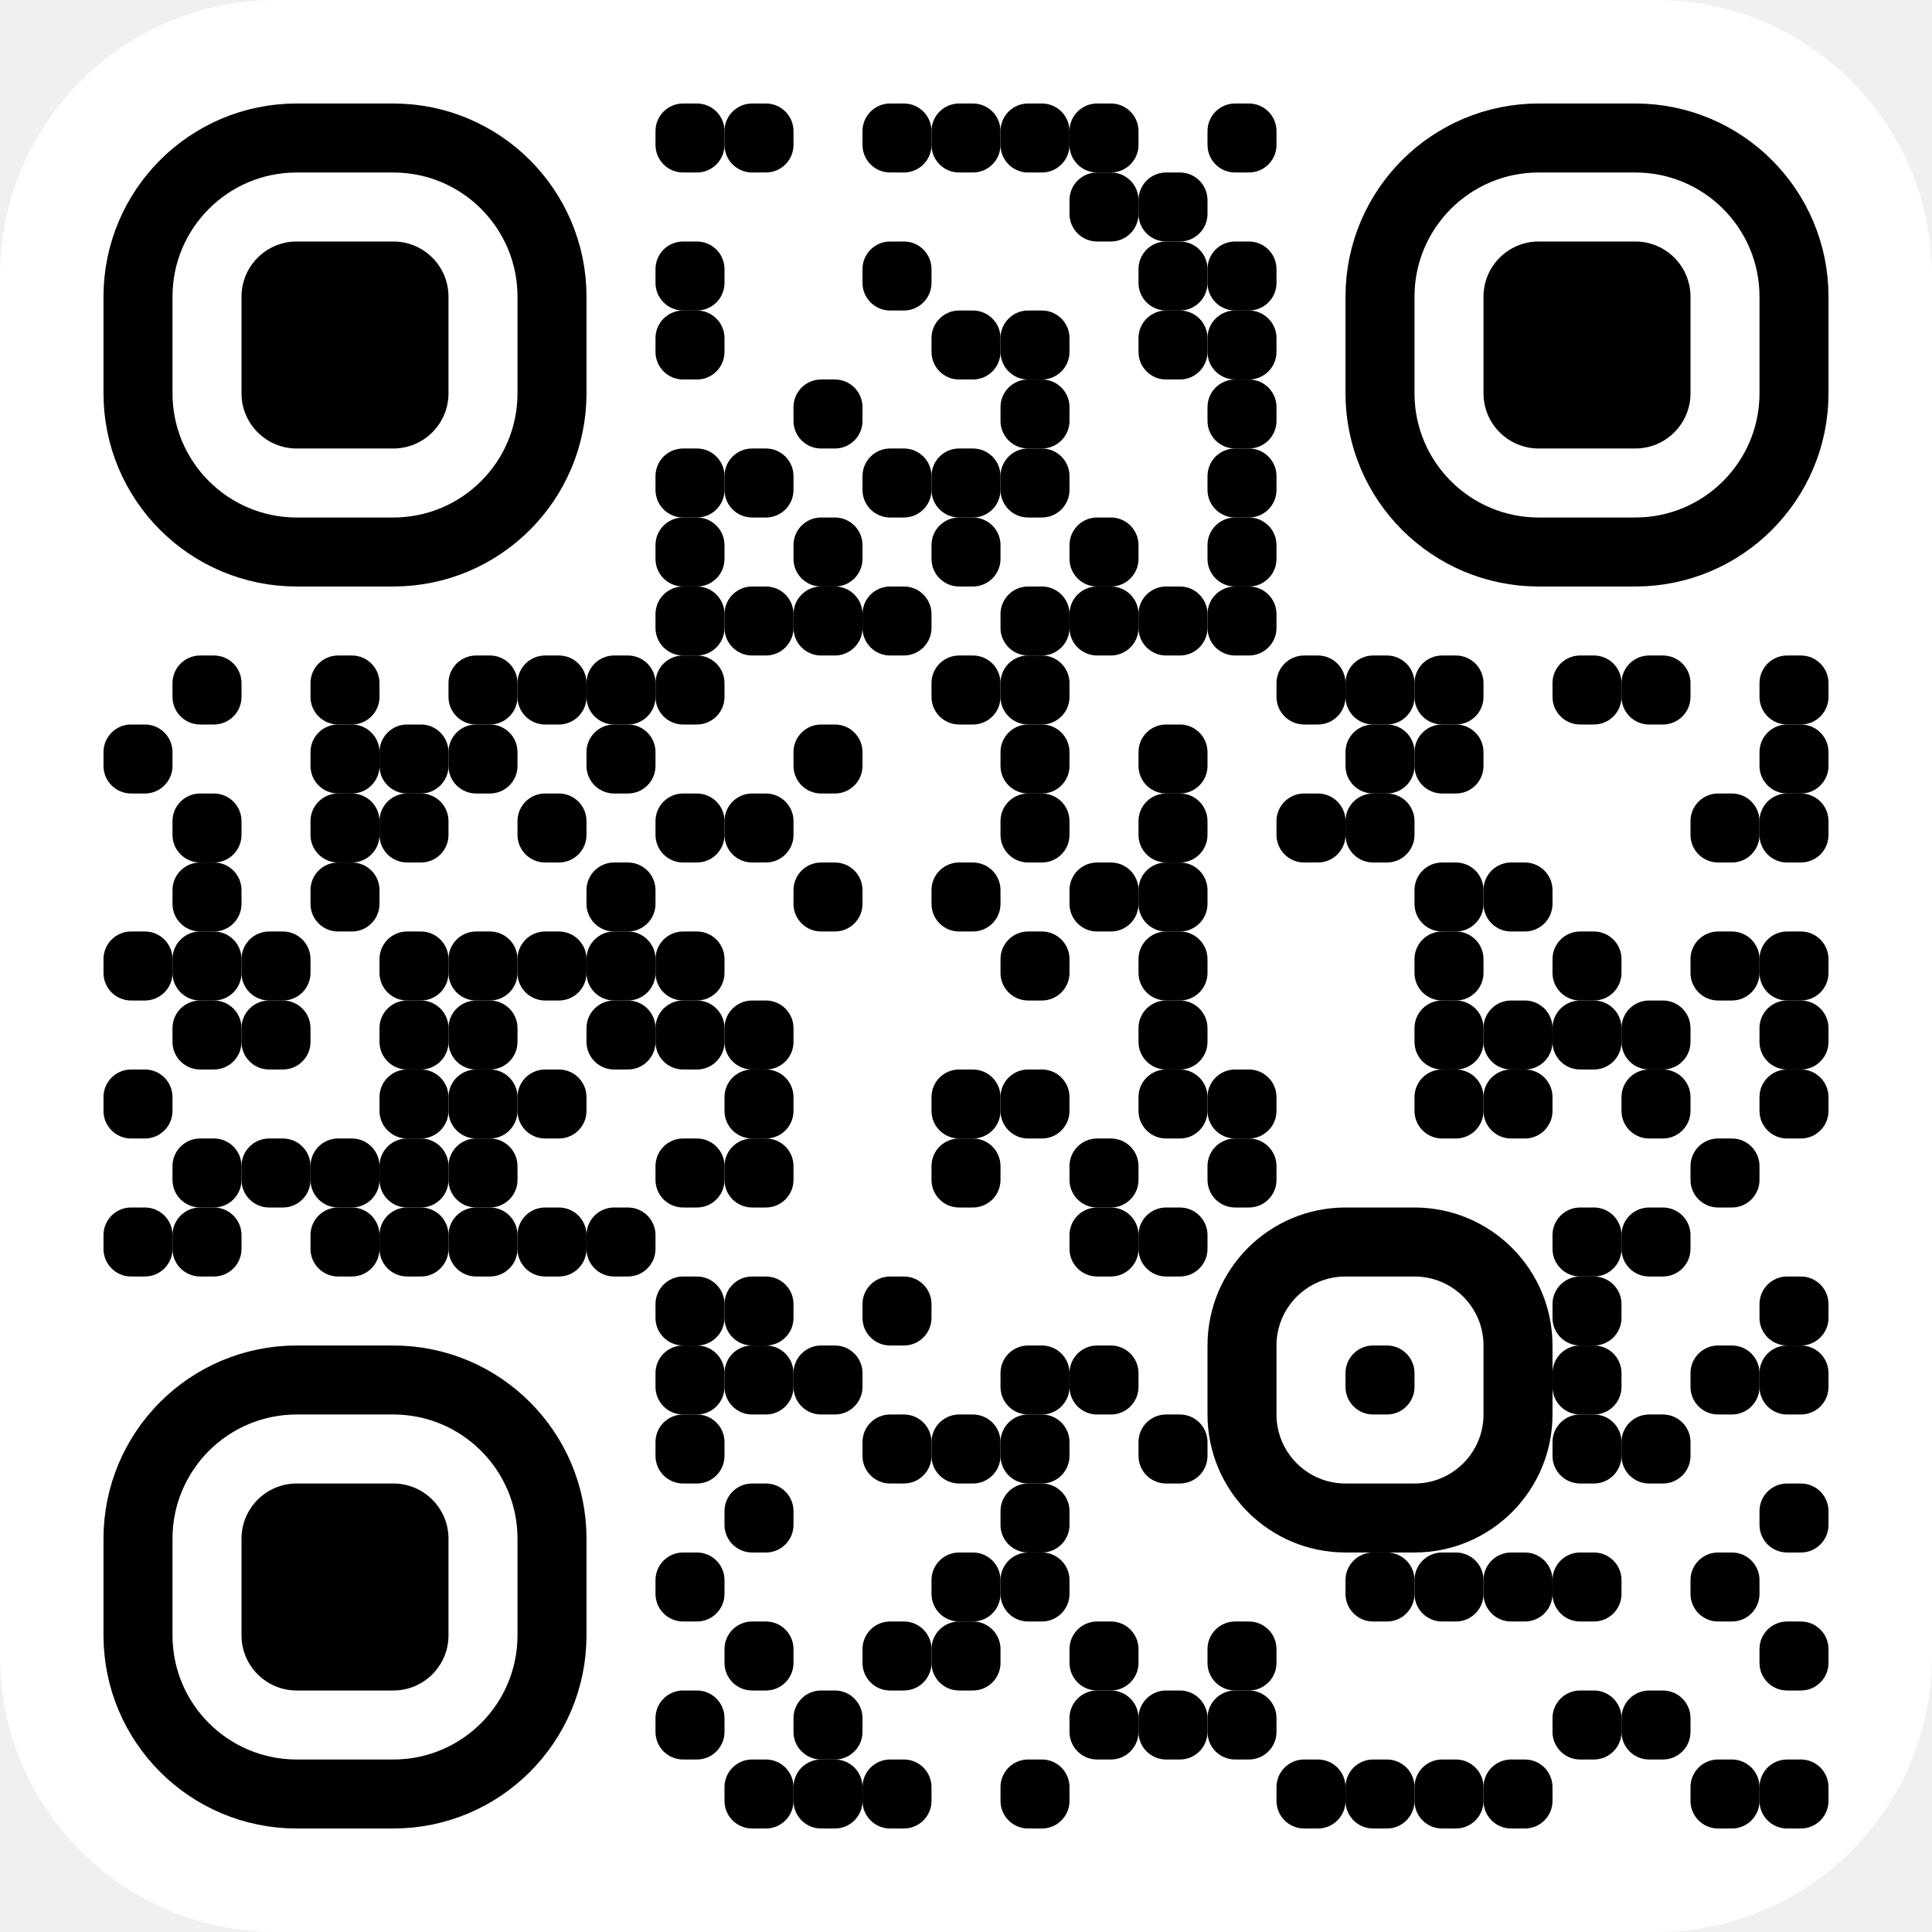
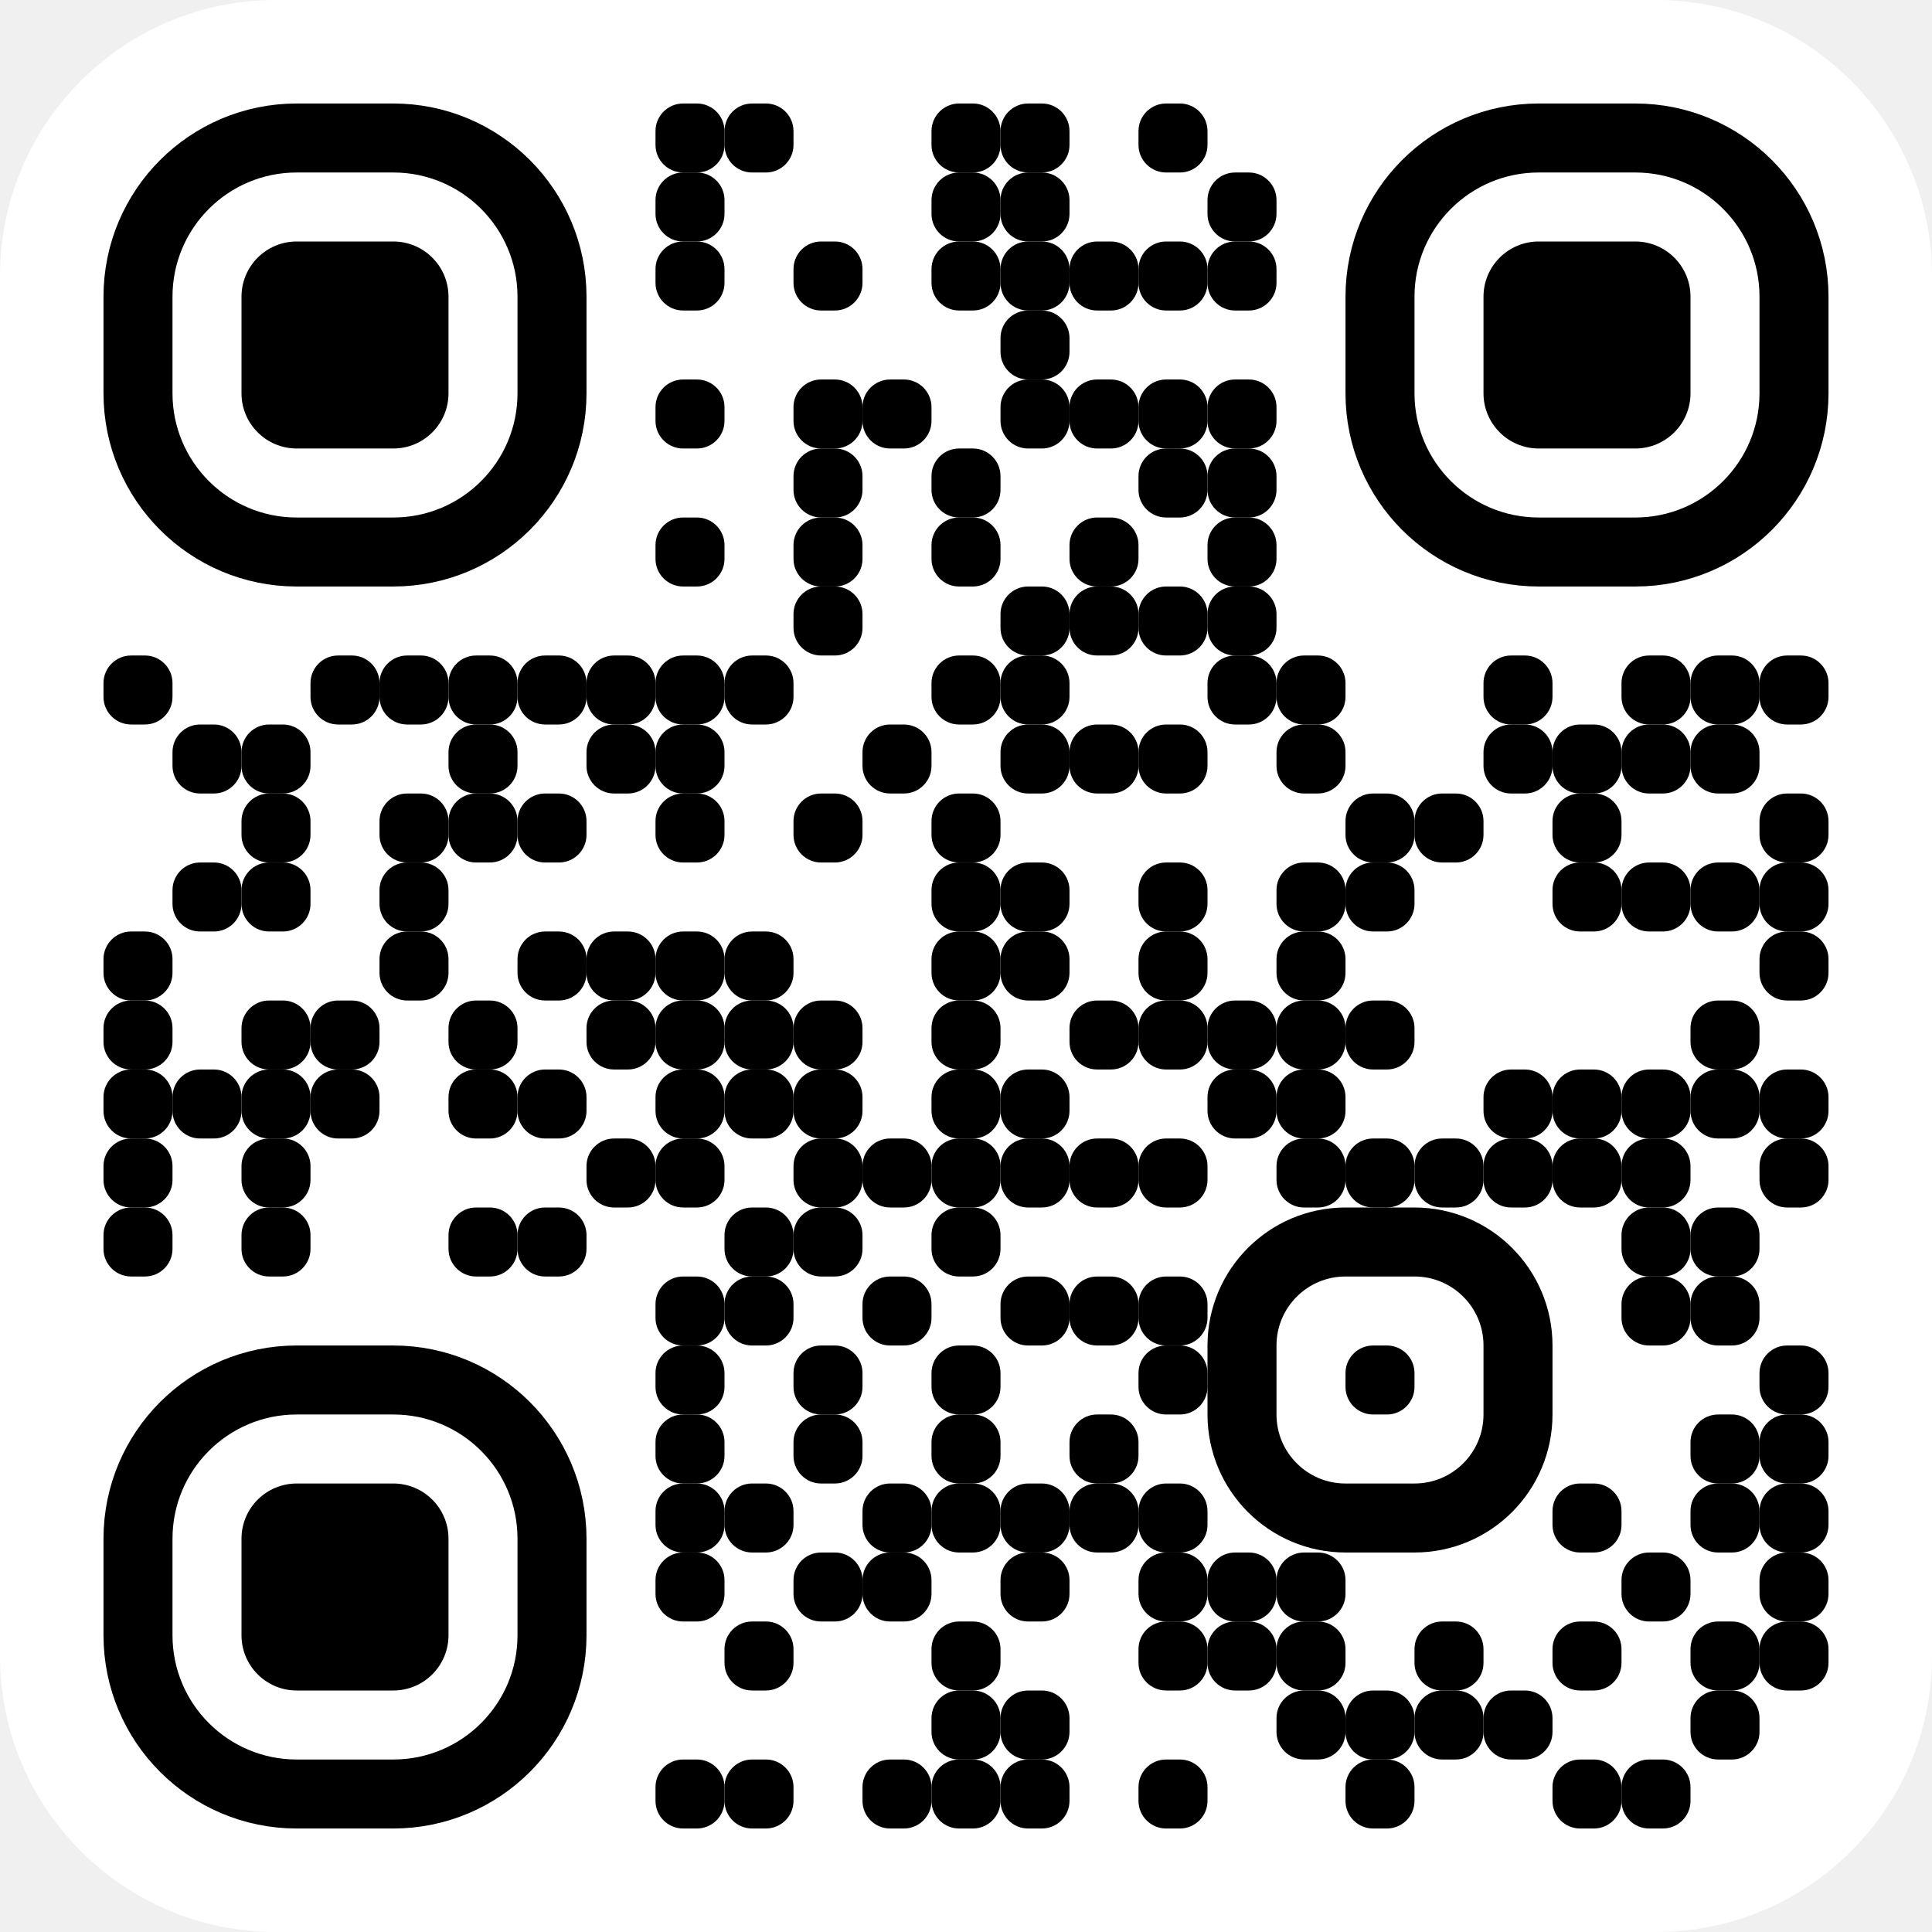
- <svg xmlns="http://www.w3.org/2000/svg" stroke="#000" stroke-width="0" viewBox="-1.5 -1.5 28 28">
-   <rect width="28" height="28" x="-1.5" y="-1.5" fill="#fff" stroke="none" rx="4" ry="4" />
-   <g fill="none" stroke-width="1">
-     <rect width="6" height="6" x=".5" y=".5" rx="2.3" ry="2.3" />
-     <rect width="6" height="6" x=".5" y="18.5" rx="2.3" ry="2.3" />
-     <rect width="6" height="6" x="18.5" y=".5" rx="2.3" ry="2.3" />
-   </g>
-   <g stroke="none">
-     <rect width="3" height="3" x="2" y="2" rx=".8" ry=".8" />
-     <rect width="3" height="3" x="2" y="20" rx=".8" ry=".8" />
-     <rect width="3" height="3" x="20" y="2" rx=".8" ry=".8" />
-   </g>
-   <rect width="4" height="4" x="16.5" y="16.5" fill="none" stroke-width="1" rx="1.5" ry="1.5" />
-   <rect width="1" height="1" x="18" y="18" stroke="none" rx=".4" ry=".4" />
-   <g stroke="none">
-     <rect width="1" height="1" x="8" rx=".4" ry=".4" />
-     <rect width="1" height="1" x="9" rx=".4" ry=".4" />
-     <rect width="1" height="1" x="11" rx=".4" ry=".4" />
-     <rect width="1" height="1" x="12" rx=".4" ry=".4" />
-     <rect width="1" height="1" x="13" rx=".4" ry=".4" />
-     <rect width="1" height="1" x="14" rx=".4" ry=".4" />
-     <rect width="1" height="1" x="16" rx=".4" ry=".4" />
-     <rect width="1" height="1" x="14" y="1" rx=".4" ry=".4" />
-     <rect width="1" height="1" x="15" y="1" rx=".4" ry=".4" />
-     <rect width="1" height="1" x="8" y="2" rx=".4" ry=".4" />
-     <rect width="1" height="1" x="11" y="2" rx=".4" ry=".4" />
-     <rect width="1" height="1" x="15" y="2" rx=".4" ry=".4" />
-     <rect width="1" height="1" x="16" y="2" rx=".4" ry=".4" />
-     <rect width="1" height="1" x="8" y="3" rx=".4" ry=".4" />
-     <rect width="1" height="1" x="12" y="3" rx=".4" ry=".4" />
-     <rect width="1" height="1" x="13" y="3" rx=".4" ry=".4" />
-     <rect width="1" height="1" x="15" y="3" rx=".4" ry=".4" />
-     <rect width="1" height="1" x="16" y="3" rx=".4" ry=".4" />
-     <rect width="1" height="1" x="10" y="4" rx=".4" ry=".4" />
-     <rect width="1" height="1" x="13" y="4" rx=".4" ry=".4" />
-     <rect width="1" height="1" x="16" y="4" rx=".4" ry=".4" />
-     <rect width="1" height="1" x="8" y="5" rx=".4" ry=".4" />
-     <rect width="1" height="1" x="9" y="5" rx=".4" ry=".4" />
-     <rect width="1" height="1" x="11" y="5" rx=".4" ry=".4" />
-     <rect width="1" height="1" x="12" y="5" rx=".4" ry=".4" />
-     <rect width="1" height="1" x="13" y="5" rx=".4" ry=".4" />
-     <rect width="1" height="1" x="16" y="5" rx=".4" ry=".4" />
-     <rect width="1" height="1" x="8" y="6" rx=".4" ry=".4" />
-     <rect width="1" height="1" x="10" y="6" rx=".4" ry=".4" />
-     <rect width="1" height="1" x="12" y="6" rx=".4" ry=".4" />
-     <rect width="1" height="1" x="14" y="6" rx=".4" ry=".4" />
-     <rect width="1" height="1" x="16" y="6" rx=".4" ry=".4" />
-     <rect width="1" height="1" x="8" y="7" rx=".4" ry=".4" />
-     <rect width="1" height="1" x="9" y="7" rx=".4" ry=".4" />
-     <rect width="1" height="1" x="10" y="7" rx=".4" ry=".4" />
-     <rect width="1" height="1" x="11" y="7" rx=".4" ry=".4" />
-     <rect width="1" height="1" x="13" y="7" rx=".4" ry=".4" />
-     <rect width="1" height="1" x="14" y="7" rx=".4" ry=".4" />
-     <rect width="1" height="1" x="15" y="7" rx=".4" ry=".4" />
-     <rect width="1" height="1" x="16" y="7" rx=".4" ry=".4" />
-     <rect width="1" height="1" x="1" y="8" rx=".4" ry=".4" />
-     <rect width="1" height="1" x="3" y="8" rx=".4" ry=".4" />
-     <rect width="1" height="1" x="5" y="8" rx=".4" ry=".4" />
-     <rect width="1" height="1" x="6" y="8" rx=".4" ry=".4" />
-     <rect width="1" height="1" x="7" y="8" rx=".4" ry=".4" />
-     <rect width="1" height="1" x="8" y="8" rx=".4" ry=".4" />
-     <rect width="1" height="1" x="12" y="8" rx=".4" ry=".4" />
-     <rect width="1" height="1" x="13" y="8" rx=".4" ry=".4" />
-     <rect width="1" height="1" x="17" y="8" rx=".4" ry=".4" />
-     <rect width="1" height="1" x="18" y="8" rx=".4" ry=".4" />
-     <rect width="1" height="1" x="19" y="8" rx=".4" ry=".4" />
-     <rect width="1" height="1" x="21" y="8" rx=".4" ry=".4" />
-     <rect width="1" height="1" x="22" y="8" rx=".4" ry=".4" />
-     <rect width="1" height="1" x="24" y="8" rx=".4" ry=".4" />
-     <rect width="1" height="1" y="9" rx=".4" ry=".4" />
-     <rect width="1" height="1" x="3" y="9" rx=".4" ry=".4" />
-     <rect width="1" height="1" x="4" y="9" rx=".4" ry=".4" />
-     <rect width="1" height="1" x="5" y="9" rx=".4" ry=".4" />
-     <rect width="1" height="1" x="7" y="9" rx=".4" ry=".4" />
-     <rect width="1" height="1" x="10" y="9" rx=".4" ry=".4" />
-     <rect width="1" height="1" x="13" y="9" rx=".4" ry=".4" />
-     <rect width="1" height="1" x="15" y="9" rx=".4" ry=".4" />
-     <rect width="1" height="1" x="18" y="9" rx=".4" ry=".4" />
-     <rect width="1" height="1" x="19" y="9" rx=".4" ry=".4" />
-     <rect width="1" height="1" x="24" y="9" rx=".4" ry=".4" />
-     <rect width="1" height="1" x="1" y="10" rx=".4" ry=".4" />
-     <rect width="1" height="1" x="3" y="10" rx=".4" ry=".4" />
-     <rect width="1" height="1" x="4" y="10" rx=".4" ry=".4" />
-     <rect width="1" height="1" x="6" y="10" rx=".4" ry=".4" />
-     <rect width="1" height="1" x="8" y="10" rx=".4" ry=".4" />
-     <rect width="1" height="1" x="9" y="10" rx=".4" ry=".4" />
-     <rect width="1" height="1" x="13" y="10" rx=".4" ry=".4" />
-     <rect width="1" height="1" x="15" y="10" rx=".4" ry=".4" />
-     <rect width="1" height="1" x="17" y="10" rx=".4" ry=".4" />
-     <rect width="1" height="1" x="18" y="10" rx=".4" ry=".4" />
-     <rect width="1" height="1" x="23" y="10" rx=".4" ry=".4" />
-     <rect width="1" height="1" x="24" y="10" rx=".4" ry=".4" />
-     <rect width="1" height="1" x="1" y="11" rx=".4" ry=".4" />
-     <rect width="1" height="1" x="3" y="11" rx=".4" ry=".4" />
-     <rect width="1" height="1" x="7" y="11" rx=".4" ry=".4" />
-     <rect width="1" height="1" x="10" y="11" rx=".4" ry=".4" />
-     <rect width="1" height="1" x="12" y="11" rx=".4" ry=".4" />
-     <rect width="1" height="1" x="14" y="11" rx=".4" ry=".4" />
-     <rect width="1" height="1" x="15" y="11" rx=".4" ry=".4" />
-     <rect width="1" height="1" x="19" y="11" rx=".4" ry=".4" />
-     <rect width="1" height="1" x="20" y="11" rx=".4" ry=".4" />
-     <rect width="1" height="1" y="12" rx=".4" ry=".4" />
-     <rect width="1" height="1" x="1" y="12" rx=".4" ry=".4" />
-     <rect width="1" height="1" x="2" y="12" rx=".4" ry=".4" />
-     <rect width="1" height="1" x="4" y="12" rx=".4" ry=".4" />
-     <rect width="1" height="1" x="5" y="12" rx=".4" ry=".4" />
-     <rect width="1" height="1" x="6" y="12" rx=".4" ry=".4" />
-     <rect width="1" height="1" x="7" y="12" rx=".4" ry=".4" />
-     <rect width="1" height="1" x="8" y="12" rx=".4" ry=".4" />
-     <rect width="1" height="1" x="13" y="12" rx=".4" ry=".4" />
-     <rect width="1" height="1" x="15" y="12" rx=".4" ry=".4" />
-     <rect width="1" height="1" x="19" y="12" rx=".4" ry=".4" />
-     <rect width="1" height="1" x="21" y="12" rx=".4" ry=".4" />
-     <rect width="1" height="1" x="23" y="12" rx=".4" ry=".4" />
-     <rect width="1" height="1" x="24" y="12" rx=".4" ry=".4" />
-     <rect width="1" height="1" x="1" y="13" rx=".4" ry=".4" />
-     <rect width="1" height="1" x="2" y="13" rx=".4" ry=".4" />
-     <rect width="1" height="1" x="4" y="13" rx=".4" ry=".4" />
-     <rect width="1" height="1" x="5" y="13" rx=".4" ry=".4" />
-     <rect width="1" height="1" x="7" y="13" rx=".4" ry=".4" />
-     <rect width="1" height="1" x="8" y="13" rx=".4" ry=".4" />
-     <rect width="1" height="1" x="9" y="13" rx=".4" ry=".4" />
-     <rect width="1" height="1" x="15" y="13" rx=".4" ry=".4" />
-     <rect width="1" height="1" x="19" y="13" rx=".4" ry=".4" />
-     <rect width="1" height="1" x="20" y="13" rx=".4" ry=".4" />
-     <rect width="1" height="1" x="21" y="13" rx=".4" ry=".4" />
-     <rect width="1" height="1" x="22" y="13" rx=".4" ry=".4" />
-     <rect width="1" height="1" x="24" y="13" rx=".4" ry=".4" />
-     <rect width="1" height="1" y="14" rx=".4" ry=".4" />
-     <rect width="1" height="1" x="4" y="14" rx=".4" ry=".4" />
-     <rect width="1" height="1" x="5" y="14" rx=".4" ry=".4" />
-     <rect width="1" height="1" x="6" y="14" rx=".4" ry=".4" />
-     <rect width="1" height="1" x="9" y="14" rx=".4" ry=".4" />
-     <rect width="1" height="1" x="12" y="14" rx=".4" ry=".4" />
-     <rect width="1" height="1" x="13" y="14" rx=".4" ry=".4" />
-     <rect width="1" height="1" x="15" y="14" rx=".4" ry=".4" />
-     <rect width="1" height="1" x="16" y="14" rx=".4" ry=".4" />
-     <rect width="1" height="1" x="19" y="14" rx=".4" ry=".4" />
-     <rect width="1" height="1" x="20" y="14" rx=".4" ry=".4" />
-     <rect width="1" height="1" x="22" y="14" rx=".4" ry=".4" />
-     <rect width="1" height="1" x="24" y="14" rx=".4" ry=".4" />
-     <rect width="1" height="1" x="1" y="15" rx=".4" ry=".4" />
-     <rect width="1" height="1" x="2" y="15" rx=".4" ry=".4" />
-     <rect width="1" height="1" x="3" y="15" rx=".4" ry=".4" />
-     <rect width="1" height="1" x="4" y="15" rx=".4" ry=".4" />
-     <rect width="1" height="1" x="5" y="15" rx=".4" ry=".4" />
-     <rect width="1" height="1" x="8" y="15" rx=".4" ry=".4" />
-     <rect width="1" height="1" x="9" y="15" rx=".4" ry=".4" />
-     <rect width="1" height="1" x="12" y="15" rx=".4" ry=".4" />
-     <rect width="1" height="1" x="14" y="15" rx=".4" ry=".4" />
-     <rect width="1" height="1" x="16" y="15" rx=".4" ry=".4" />
-     <rect width="1" height="1" x="23" y="15" rx=".4" ry=".4" />
-     <rect width="1" height="1" y="16" rx=".4" ry=".4" />
-     <rect width="1" height="1" x="1" y="16" rx=".4" ry=".4" />
-     <rect width="1" height="1" x="3" y="16" rx=".4" ry=".4" />
-     <rect width="1" height="1" x="4" y="16" rx=".4" ry=".4" />
-     <rect width="1" height="1" x="5" y="16" rx=".4" ry=".4" />
-     <rect width="1" height="1" x="6" y="16" rx=".4" ry=".4" />
-     <rect width="1" height="1" x="7" y="16" rx=".4" ry=".4" />
-     <rect width="1" height="1" x="14" y="16" rx=".4" ry=".4" />
-     <rect width="1" height="1" x="15" y="16" rx=".4" ry=".4" />
-     <rect width="1" height="1" x="21" y="16" rx=".4" ry=".4" />
-     <rect width="1" height="1" x="22" y="16" rx=".4" ry=".4" />
-     <rect width="1" height="1" x="8" y="17" rx=".4" ry=".4" />
-     <rect width="1" height="1" x="9" y="17" rx=".4" ry=".4" />
-     <rect width="1" height="1" x="11" y="17" rx=".4" ry=".4" />
-     <rect width="1" height="1" x="21" y="17" rx=".4" ry=".4" />
-     <rect width="1" height="1" x="24" y="17" rx=".4" ry=".4" />
-     <rect width="1" height="1" x="8" y="18" rx=".4" ry=".4" />
-     <rect width="1" height="1" x="9" y="18" rx=".4" ry=".4" />
-     <rect width="1" height="1" x="10" y="18" rx=".4" ry=".4" />
-     <rect width="1" height="1" x="13" y="18" rx=".4" ry=".4" />
-     <rect width="1" height="1" x="14" y="18" rx=".4" ry=".4" />
-     <rect width="1" height="1" x="21" y="18" rx=".4" ry=".4" />
-     <rect width="1" height="1" x="23" y="18" rx=".4" ry=".4" />
-     <rect width="1" height="1" x="24" y="18" rx=".4" ry=".4" />
-     <rect width="1" height="1" x="8" y="19" rx=".4" ry=".4" />
-     <rect width="1" height="1" x="11" y="19" rx=".4" ry=".4" />
-     <rect width="1" height="1" x="12" y="19" rx=".4" ry=".4" />
-     <rect width="1" height="1" x="13" y="19" rx=".4" ry=".4" />
-     <rect width="1" height="1" x="15" y="19" rx=".4" ry=".4" />
-     <rect width="1" height="1" x="21" y="19" rx=".4" ry=".4" />
-     <rect width="1" height="1" x="22" y="19" rx=".4" ry=".4" />
-     <rect width="1" height="1" x="9" y="20" rx=".4" ry=".4" />
-     <rect width="1" height="1" x="13" y="20" rx=".4" ry=".4" />
-     <rect width="1" height="1" x="24" y="20" rx=".4" ry=".4" />
-     <rect width="1" height="1" x="8" y="21" rx=".4" ry=".4" />
-     <rect width="1" height="1" x="12" y="21" rx=".4" ry=".4" />
-     <rect width="1" height="1" x="13" y="21" rx=".4" ry=".4" />
-     <rect width="1" height="1" x="18" y="21" rx=".4" ry=".4" />
-     <rect width="1" height="1" x="19" y="21" rx=".4" ry=".4" />
-     <rect width="1" height="1" x="20" y="21" rx=".4" ry=".4" />
-     <rect width="1" height="1" x="21" y="21" rx=".4" ry=".4" />
-     <rect width="1" height="1" x="23" y="21" rx=".4" ry=".4" />
-     <rect width="1" height="1" x="9" y="22" rx=".4" ry=".4" />
-     <rect width="1" height="1" x="11" y="22" rx=".4" ry=".4" />
-     <rect width="1" height="1" x="12" y="22" rx=".4" ry=".4" />
-     <rect width="1" height="1" x="14" y="22" rx=".4" ry=".4" />
-     <rect width="1" height="1" x="16" y="22" rx=".4" ry=".4" />
-     <rect width="1" height="1" x="24" y="22" rx=".4" ry=".4" />
-     <rect width="1" height="1" x="8" y="23" rx=".4" ry=".4" />
-     <rect width="1" height="1" x="10" y="23" rx=".4" ry=".4" />
-     <rect width="1" height="1" x="14" y="23" rx=".4" ry=".4" />
-     <rect width="1" height="1" x="15" y="23" rx=".4" ry=".4" />
-     <rect width="1" height="1" x="16" y="23" rx=".4" ry=".4" />
-     <rect width="1" height="1" x="21" y="23" rx=".4" ry=".4" />
-     <rect width="1" height="1" x="22" y="23" rx=".4" ry=".4" />
-     <rect width="1" height="1" x="9" y="24" rx=".4" ry=".4" />
-     <rect width="1" height="1" x="10" y="24" rx=".4" ry=".4" />
-     <rect width="1" height="1" x="11" y="24" rx=".4" ry=".4" />
-     <rect width="1" height="1" x="13" y="24" rx=".4" ry=".4" />
-     <rect width="1" height="1" x="17" y="24" rx=".4" ry=".4" />
-     <rect width="1" height="1" x="18" y="24" rx=".4" ry=".4" />
-     <rect width="1" height="1" x="19" y="24" rx=".4" ry=".4" />
-     <rect width="1" height="1" x="20" y="24" rx=".4" ry=".4" />
-     <rect width="1" height="1" x="23" y="24" rx=".4" ry=".4" />
-     <rect width="1" height="1" x="24" y="24" rx=".4" ry=".4" />
-   </g>
+ <svg xmlns="http://www.w3.org/2000/svg" viewBox="-1.5 -1.5 28 28">
+   <rect width="28" height="28" x="-1.5" y="-1.5" fill="#fff" rx="4" ry="4" />
+   <rect width="6" height="6" x=".5" y=".5" fill="none" stroke="#000" rx="2.3" ry="2.3" />
+   <rect width="6" height="6" x=".5" y="18.5" fill="none" stroke="#000" rx="2.3" ry="2.3" />
+   <rect width="6" height="6" x="18.5" y=".5" fill="none" stroke="#000" rx="2.3" ry="2.3" />
+   <rect width="3" height="3" x="2" y="2" rx=".8" ry=".8" />
+   <rect width="3" height="3" x="2" y="20" rx=".8" ry=".8" />
+   <rect width="3" height="3" x="20" y="2" rx=".8" ry=".8" />
+   <rect width="4" height="4" x="16.5" y="16.5" fill="none" stroke="#000" rx="1.5" ry="1.5" />
+   <rect width="1" height="1" x="18" y="18" rx=".4" ry=".4" />
+   <rect width="1" height="1" x="8" rx=".4" ry=".4" />
+   <rect width="1" height="1" x="9" rx=".4" ry=".4" />
+   <rect width="1" height="1" x="12" rx=".4" ry=".4" />
+   <rect width="1" height="1" x="13" rx=".4" ry=".4" />
+   <rect width="1" height="1" x="15" rx=".4" ry=".4" />
+   <rect width="1" height="1" x="8" y="1" rx=".4" ry=".4" />
+   <rect width="1" height="1" x="12" y="1" rx=".4" ry=".4" />
+   <rect width="1" height="1" x="13" y="1" rx=".4" ry=".4" />
+   <rect width="1" height="1" x="16" y="1" rx=".4" ry=".4" />
+   <rect width="1" height="1" x="8" y="2" rx=".4" ry=".4" />
+   <rect width="1" height="1" x="10" y="2" rx=".4" ry=".4" />
+   <rect width="1" height="1" x="12" y="2" rx=".4" ry=".4" />
+   <rect width="1" height="1" x="13" y="2" rx=".4" ry=".4" />
+   <rect width="1" height="1" x="14" y="2" rx=".4" ry=".4" />
+   <rect width="1" height="1" x="15" y="2" rx=".4" ry=".4" />
+   <rect width="1" height="1" x="16" y="2" rx=".4" ry=".4" />
+   <rect width="1" height="1" x="13" y="3" rx=".4" ry=".4" />
+   <rect width="1" height="1" x="8" y="4" rx=".4" ry=".4" />
+   <rect width="1" height="1" x="10" y="4" rx=".4" ry=".4" />
+   <rect width="1" height="1" x="11" y="4" rx=".4" ry=".4" />
+   <rect width="1" height="1" x="13" y="4" rx=".4" ry=".4" />
+   <rect width="1" height="1" x="14" y="4" rx=".4" ry=".4" />
+   <rect width="1" height="1" x="15" y="4" rx=".4" ry=".4" />
+   <rect width="1" height="1" x="16" y="4" rx=".4" ry=".4" />
+   <rect width="1" height="1" x="10" y="5" rx=".4" ry=".4" />
+   <rect width="1" height="1" x="12" y="5" rx=".4" ry=".4" />
+   <rect width="1" height="1" x="15" y="5" rx=".4" ry=".4" />
+   <rect width="1" height="1" x="16" y="5" rx=".4" ry=".4" />
+   <rect width="1" height="1" x="8" y="6" rx=".4" ry=".4" />
+   <rect width="1" height="1" x="10" y="6" rx=".4" ry=".4" />
+   <rect width="1" height="1" x="12" y="6" rx=".4" ry=".4" />
+   <rect width="1" height="1" x="14" y="6" rx=".4" ry=".4" />
+   <rect width="1" height="1" x="16" y="6" rx=".4" ry=".4" />
+   <rect width="1" height="1" x="10" y="7" rx=".4" ry=".4" />
+   <rect width="1" height="1" x="13" y="7" rx=".4" ry=".4" />
+   <rect width="1" height="1" x="14" y="7" rx=".4" ry=".4" />
+   <rect width="1" height="1" x="15" y="7" rx=".4" ry=".4" />
+   <rect width="1" height="1" x="16" y="7" rx=".4" ry=".4" />
+   <rect width="1" height="1" y="8" rx=".4" ry=".4" />
+   <rect width="1" height="1" x="3" y="8" rx=".4" ry=".4" />
+   <rect width="1" height="1" x="4" y="8" rx=".4" ry=".4" />
+   <rect width="1" height="1" x="5" y="8" rx=".4" ry=".4" />
+   <rect width="1" height="1" x="6" y="8" rx=".4" ry=".4" />
+   <rect width="1" height="1" x="7" y="8" rx=".4" ry=".4" />
+   <rect width="1" height="1" x="8" y="8" rx=".4" ry=".4" />
+   <rect width="1" height="1" x="9" y="8" rx=".4" ry=".4" />
+   <rect width="1" height="1" x="12" y="8" rx=".4" ry=".4" />
+   <rect width="1" height="1" x="13" y="8" rx=".4" ry=".4" />
+   <rect width="1" height="1" x="16" y="8" rx=".4" ry=".4" />
+   <rect width="1" height="1" x="17" y="8" rx=".4" ry=".4" />
+   <rect width="1" height="1" x="20" y="8" rx=".4" ry=".4" />
+   <rect width="1" height="1" x="22" y="8" rx=".4" ry=".4" />
+   <rect width="1" height="1" x="23" y="8" rx=".4" ry=".4" />
+   <rect width="1" height="1" x="24" y="8" rx=".4" ry=".4" />
+   <rect width="1" height="1" x="1" y="9" rx=".4" ry=".4" />
+   <rect width="1" height="1" x="2" y="9" rx=".4" ry=".4" />
+   <rect width="1" height="1" x="5" y="9" rx=".4" ry=".4" />
+   <rect width="1" height="1" x="7" y="9" rx=".4" ry=".4" />
+   <rect width="1" height="1" x="8" y="9" rx=".4" ry=".4" />
+   <rect width="1" height="1" x="11" y="9" rx=".4" ry=".4" />
+   <rect width="1" height="1" x="13" y="9" rx=".4" ry=".4" />
+   <rect width="1" height="1" x="14" y="9" rx=".4" ry=".4" />
+   <rect width="1" height="1" x="15" y="9" rx=".4" ry=".4" />
+   <rect width="1" height="1" x="17" y="9" rx=".4" ry=".4" />
+   <rect width="1" height="1" x="20" y="9" rx=".4" ry=".4" />
+   <rect width="1" height="1" x="21" y="9" rx=".4" ry=".4" />
+   <rect width="1" height="1" x="22" y="9" rx=".4" ry=".4" />
+   <rect width="1" height="1" x="23" y="9" rx=".4" ry=".4" />
+   <rect width="1" height="1" x="2" y="10" rx=".4" ry=".4" />
+   <rect width="1" height="1" x="4" y="10" rx=".4" ry=".4" />
+   <rect width="1" height="1" x="5" y="10" rx=".4" ry=".4" />
+   <rect width="1" height="1" x="6" y="10" rx=".4" ry=".4" />
+   <rect width="1" height="1" x="8" y="10" rx=".4" ry=".4" />
+   <rect width="1" height="1" x="10" y="10" rx=".4" ry=".4" />
+   <rect width="1" height="1" x="12" y="10" rx=".4" ry=".4" />
+   <rect width="1" height="1" x="18" y="10" rx=".4" ry=".4" />
+   <rect width="1" height="1" x="19" y="10" rx=".4" ry=".4" />
+   <rect width="1" height="1" x="21" y="10" rx=".4" ry=".4" />
+   <rect width="1" height="1" x="24" y="10" rx=".4" ry=".4" />
+   <rect width="1" height="1" x="1" y="11" rx=".4" ry=".4" />
+   <rect width="1" height="1" x="2" y="11" rx=".4" ry=".4" />
+   <rect width="1" height="1" x="4" y="11" rx=".4" ry=".4" />
+   <rect width="1" height="1" x="12" y="11" rx=".4" ry=".4" />
+   <rect width="1" height="1" x="13" y="11" rx=".4" ry=".4" />
+   <rect width="1" height="1" x="15" y="11" rx=".4" ry=".4" />
+   <rect width="1" height="1" x="17" y="11" rx=".4" ry=".4" />
+   <rect width="1" height="1" x="18" y="11" rx=".4" ry=".4" />
+   <rect width="1" height="1" x="21" y="11" rx=".4" ry=".4" />
+   <rect width="1" height="1" x="22" y="11" rx=".4" ry=".4" />
+   <rect width="1" height="1" x="23" y="11" rx=".4" ry=".4" />
+   <rect width="1" height="1" x="24" y="11" rx=".4" ry=".4" />
+   <rect width="1" height="1" y="12" rx=".4" ry=".4" />
+   <rect width="1" height="1" x="4" y="12" rx=".4" ry=".4" />
+   <rect width="1" height="1" x="6" y="12" rx=".4" ry=".4" />
+   <rect width="1" height="1" x="7" y="12" rx=".4" ry=".4" />
+   <rect width="1" height="1" x="8" y="12" rx=".4" ry=".4" />
+   <rect width="1" height="1" x="9" y="12" rx=".4" ry=".4" />
+   <rect width="1" height="1" x="12" y="12" rx=".4" ry=".4" />
+   <rect width="1" height="1" x="13" y="12" rx=".4" ry=".4" />
+   <rect width="1" height="1" x="15" y="12" rx=".4" ry=".4" />
+   <rect width="1" height="1" x="17" y="12" rx=".4" ry=".4" />
+   <rect width="1" height="1" x="24" y="12" rx=".4" ry=".4" />
+   <rect width="1" height="1" y="13" rx=".4" ry=".4" />
+   <rect width="1" height="1" x="2" y="13" rx=".4" ry=".4" />
+   <rect width="1" height="1" x="3" y="13" rx=".4" ry=".4" />
+   <rect width="1" height="1" x="5" y="13" rx=".4" ry=".4" />
+   <rect width="1" height="1" x="7" y="13" rx=".4" ry=".4" />
+   <rect width="1" height="1" x="8" y="13" rx=".4" ry=".4" />
+   <rect width="1" height="1" x="9" y="13" rx=".4" ry=".4" />
+   <rect width="1" height="1" x="10" y="13" rx=".4" ry=".4" />
+   <rect width="1" height="1" x="12" y="13" rx=".4" ry=".4" />
+   <rect width="1" height="1" x="14" y="13" rx=".4" ry=".4" />
+   <rect width="1" height="1" x="15" y="13" rx=".4" ry=".4" />
+   <rect width="1" height="1" x="16" y="13" rx=".4" ry=".4" />
+   <rect width="1" height="1" x="17" y="13" rx=".4" ry=".4" />
+   <rect width="1" height="1" x="18" y="13" rx=".4" ry=".4" />
+   <rect width="1" height="1" x="23" y="13" rx=".4" ry=".4" />
+   <rect width="1" height="1" y="14" rx=".4" ry=".4" />
+   <rect width="1" height="1" x="1" y="14" rx=".4" ry=".4" />
+   <rect width="1" height="1" x="2" y="14" rx=".4" ry=".4" />
+   <rect width="1" height="1" x="3" y="14" rx=".4" ry=".4" />
+   <rect width="1" height="1" x="5" y="14" rx=".4" ry=".4" />
+   <rect width="1" height="1" x="6" y="14" rx=".4" ry=".4" />
+   <rect width="1" height="1" x="8" y="14" rx=".4" ry=".4" />
+   <rect width="1" height="1" x="9" y="14" rx=".4" ry=".4" />
+   <rect width="1" height="1" x="10" y="14" rx=".4" ry=".4" />
+   <rect width="1" height="1" x="12" y="14" rx=".4" ry=".4" />
+   <rect width="1" height="1" x="13" y="14" rx=".4" ry=".4" />
+   <rect width="1" height="1" x="16" y="14" rx=".4" ry=".4" />
+   <rect width="1" height="1" x="17" y="14" rx=".4" ry=".4" />
+   <rect width="1" height="1" x="20" y="14" rx=".4" ry=".4" />
+   <rect width="1" height="1" x="21" y="14" rx=".4" ry=".4" />
+   <rect width="1" height="1" x="22" y="14" rx=".4" ry=".4" />
+   <rect width="1" height="1" x="23" y="14" rx=".4" ry=".4" />
+   <rect width="1" height="1" x="24" y="14" rx=".4" ry=".4" />
+   <rect width="1" height="1" y="15" rx=".4" ry=".4" />
+   <rect width="1" height="1" x="2" y="15" rx=".4" ry=".4" />
+   <rect width="1" height="1" x="7" y="15" rx=".4" ry=".4" />
+   <rect width="1" height="1" x="8" y="15" rx=".4" ry=".4" />
+   <rect width="1" height="1" x="10" y="15" rx=".4" ry=".4" />
+   <rect width="1" height="1" x="11" y="15" rx=".4" ry=".4" />
+   <rect width="1" height="1" x="12" y="15" rx=".4" ry=".4" />
+   <rect width="1" height="1" x="13" y="15" rx=".4" ry=".4" />
+   <rect width="1" height="1" x="14" y="15" rx=".4" ry=".4" />
+   <rect width="1" height="1" x="15" y="15" rx=".4" ry=".4" />
+   <rect width="1" height="1" x="17" y="15" rx=".4" ry=".4" />
+   <rect width="1" height="1" x="18" y="15" rx=".4" ry=".4" />
+   <rect width="1" height="1" x="19" y="15" rx=".4" ry=".4" />
+   <rect width="1" height="1" x="20" y="15" rx=".4" ry=".4" />
+   <rect width="1" height="1" x="21" y="15" rx=".4" ry=".4" />
+   <rect width="1" height="1" x="22" y="15" rx=".4" ry=".4" />
+   <rect width="1" height="1" x="24" y="15" rx=".4" ry=".4" />
+   <rect width="1" height="1" y="16" rx=".4" ry=".4" />
+   <rect width="1" height="1" x="2" y="16" rx=".4" ry=".4" />
+   <rect width="1" height="1" x="5" y="16" rx=".4" ry=".4" />
+   <rect width="1" height="1" x="6" y="16" rx=".4" ry=".4" />
+   <rect width="1" height="1" x="9" y="16" rx=".4" ry=".4" />
+   <rect width="1" height="1" x="10" y="16" rx=".4" ry=".4" />
+   <rect width="1" height="1" x="12" y="16" rx=".4" ry=".4" />
+   <rect width="1" height="1" x="22" y="16" rx=".4" ry=".4" />
+   <rect width="1" height="1" x="23" y="16" rx=".4" ry=".4" />
+   <rect width="1" height="1" x="8" y="17" rx=".4" ry=".4" />
+   <rect width="1" height="1" x="9" y="17" rx=".4" ry=".4" />
+   <rect width="1" height="1" x="11" y="17" rx=".4" ry=".4" />
+   <rect width="1" height="1" x="13" y="17" rx=".4" ry=".4" />
+   <rect width="1" height="1" x="14" y="17" rx=".4" ry=".4" />
+   <rect width="1" height="1" x="15" y="17" rx=".4" ry=".4" />
+   <rect width="1" height="1" x="22" y="17" rx=".4" ry=".4" />
+   <rect width="1" height="1" x="23" y="17" rx=".4" ry=".4" />
+   <rect width="1" height="1" x="8" y="18" rx=".4" ry=".4" />
+   <rect width="1" height="1" x="10" y="18" rx=".4" ry=".4" />
+   <rect width="1" height="1" x="12" y="18" rx=".4" ry=".4" />
+   <rect width="1" height="1" x="15" y="18" rx=".4" ry=".4" />
+   <rect width="1" height="1" x="24" y="18" rx=".4" ry=".4" />
+   <rect width="1" height="1" x="8" y="19" rx=".4" ry=".4" />
+   <rect width="1" height="1" x="10" y="19" rx=".4" ry=".4" />
+   <rect width="1" height="1" x="12" y="19" rx=".4" ry=".4" />
+   <rect width="1" height="1" x="14" y="19" rx=".4" ry=".4" />
+   <rect width="1" height="1" x="23" y="19" rx=".4" ry=".4" />
+   <rect width="1" height="1" x="24" y="19" rx=".4" ry=".4" />
+   <rect width="1" height="1" x="8" y="20" rx=".4" ry=".4" />
+   <rect width="1" height="1" x="9" y="20" rx=".4" ry=".4" />
+   <rect width="1" height="1" x="11" y="20" rx=".4" ry=".4" />
+   <rect width="1" height="1" x="12" y="20" rx=".4" ry=".4" />
+   <rect width="1" height="1" x="13" y="20" rx=".4" ry=".4" />
+   <rect width="1" height="1" x="14" y="20" rx=".4" ry=".4" />
+   <rect width="1" height="1" x="15" y="20" rx=".4" ry=".4" />
+   <rect width="1" height="1" x="21" y="20" rx=".4" ry=".4" />
+   <rect width="1" height="1" x="23" y="20" rx=".4" ry=".4" />
+   <rect width="1" height="1" x="24" y="20" rx=".4" ry=".4" />
+   <rect width="1" height="1" x="8" y="21" rx=".4" ry=".4" />
+   <rect width="1" height="1" x="10" y="21" rx=".4" ry=".4" />
+   <rect width="1" height="1" x="11" y="21" rx=".4" ry=".4" />
+   <rect width="1" height="1" x="13" y="21" rx=".4" ry=".4" />
+   <rect width="1" height="1" x="15" y="21" rx=".4" ry=".4" />
+   <rect width="1" height="1" x="16" y="21" rx=".4" ry=".4" />
+   <rect width="1" height="1" x="17" y="21" rx=".4" ry=".4" />
+   <rect width="1" height="1" x="22" y="21" rx=".4" ry=".4" />
+   <rect width="1" height="1" x="24" y="21" rx=".4" ry=".4" />
+   <rect width="1" height="1" x="9" y="22" rx=".4" ry=".4" />
+   <rect width="1" height="1" x="12" y="22" rx=".4" ry=".4" />
+   <rect width="1" height="1" x="15" y="22" rx=".4" ry=".4" />
+   <rect width="1" height="1" x="16" y="22" rx=".4" ry=".4" />
+   <rect width="1" height="1" x="17" y="22" rx=".4" ry=".4" />
+   <rect width="1" height="1" x="19" y="22" rx=".4" ry=".4" />
+   <rect width="1" height="1" x="21" y="22" rx=".4" ry=".4" />
+   <rect width="1" height="1" x="23" y="22" rx=".4" ry=".4" />
+   <rect width="1" height="1" x="24" y="22" rx=".4" ry=".4" />
+   <rect width="1" height="1" x="12" y="23" rx=".4" ry=".4" />
+   <rect width="1" height="1" x="13" y="23" rx=".4" ry=".4" />
+   <rect width="1" height="1" x="17" y="23" rx=".4" ry=".4" />
+   <rect width="1" height="1" x="18" y="23" rx=".4" ry=".4" />
+   <rect width="1" height="1" x="19" y="23" rx=".4" ry=".4" />
+   <rect width="1" height="1" x="20" y="23" rx=".4" ry=".4" />
+   <rect width="1" height="1" x="23" y="23" rx=".4" ry=".4" />
+   <rect width="1" height="1" x="8" y="24" rx=".4" ry=".4" />
+   <rect width="1" height="1" x="9" y="24" rx=".4" ry=".4" />
+   <rect width="1" height="1" x="11" y="24" rx=".4" ry=".4" />
+   <rect width="1" height="1" x="12" y="24" rx=".4" ry=".4" />
+   <rect width="1" height="1" x="13" y="24" rx=".4" ry=".4" />
+   <rect width="1" height="1" x="15" y="24" rx=".4" ry=".4" />
+   <rect width="1" height="1" x="18" y="24" rx=".4" ry=".4" />
+   <rect width="1" height="1" x="21" y="24" rx=".4" ry=".4" />
+   <rect width="1" height="1" x="22" y="24" rx=".4" ry=".4" />
</svg>
